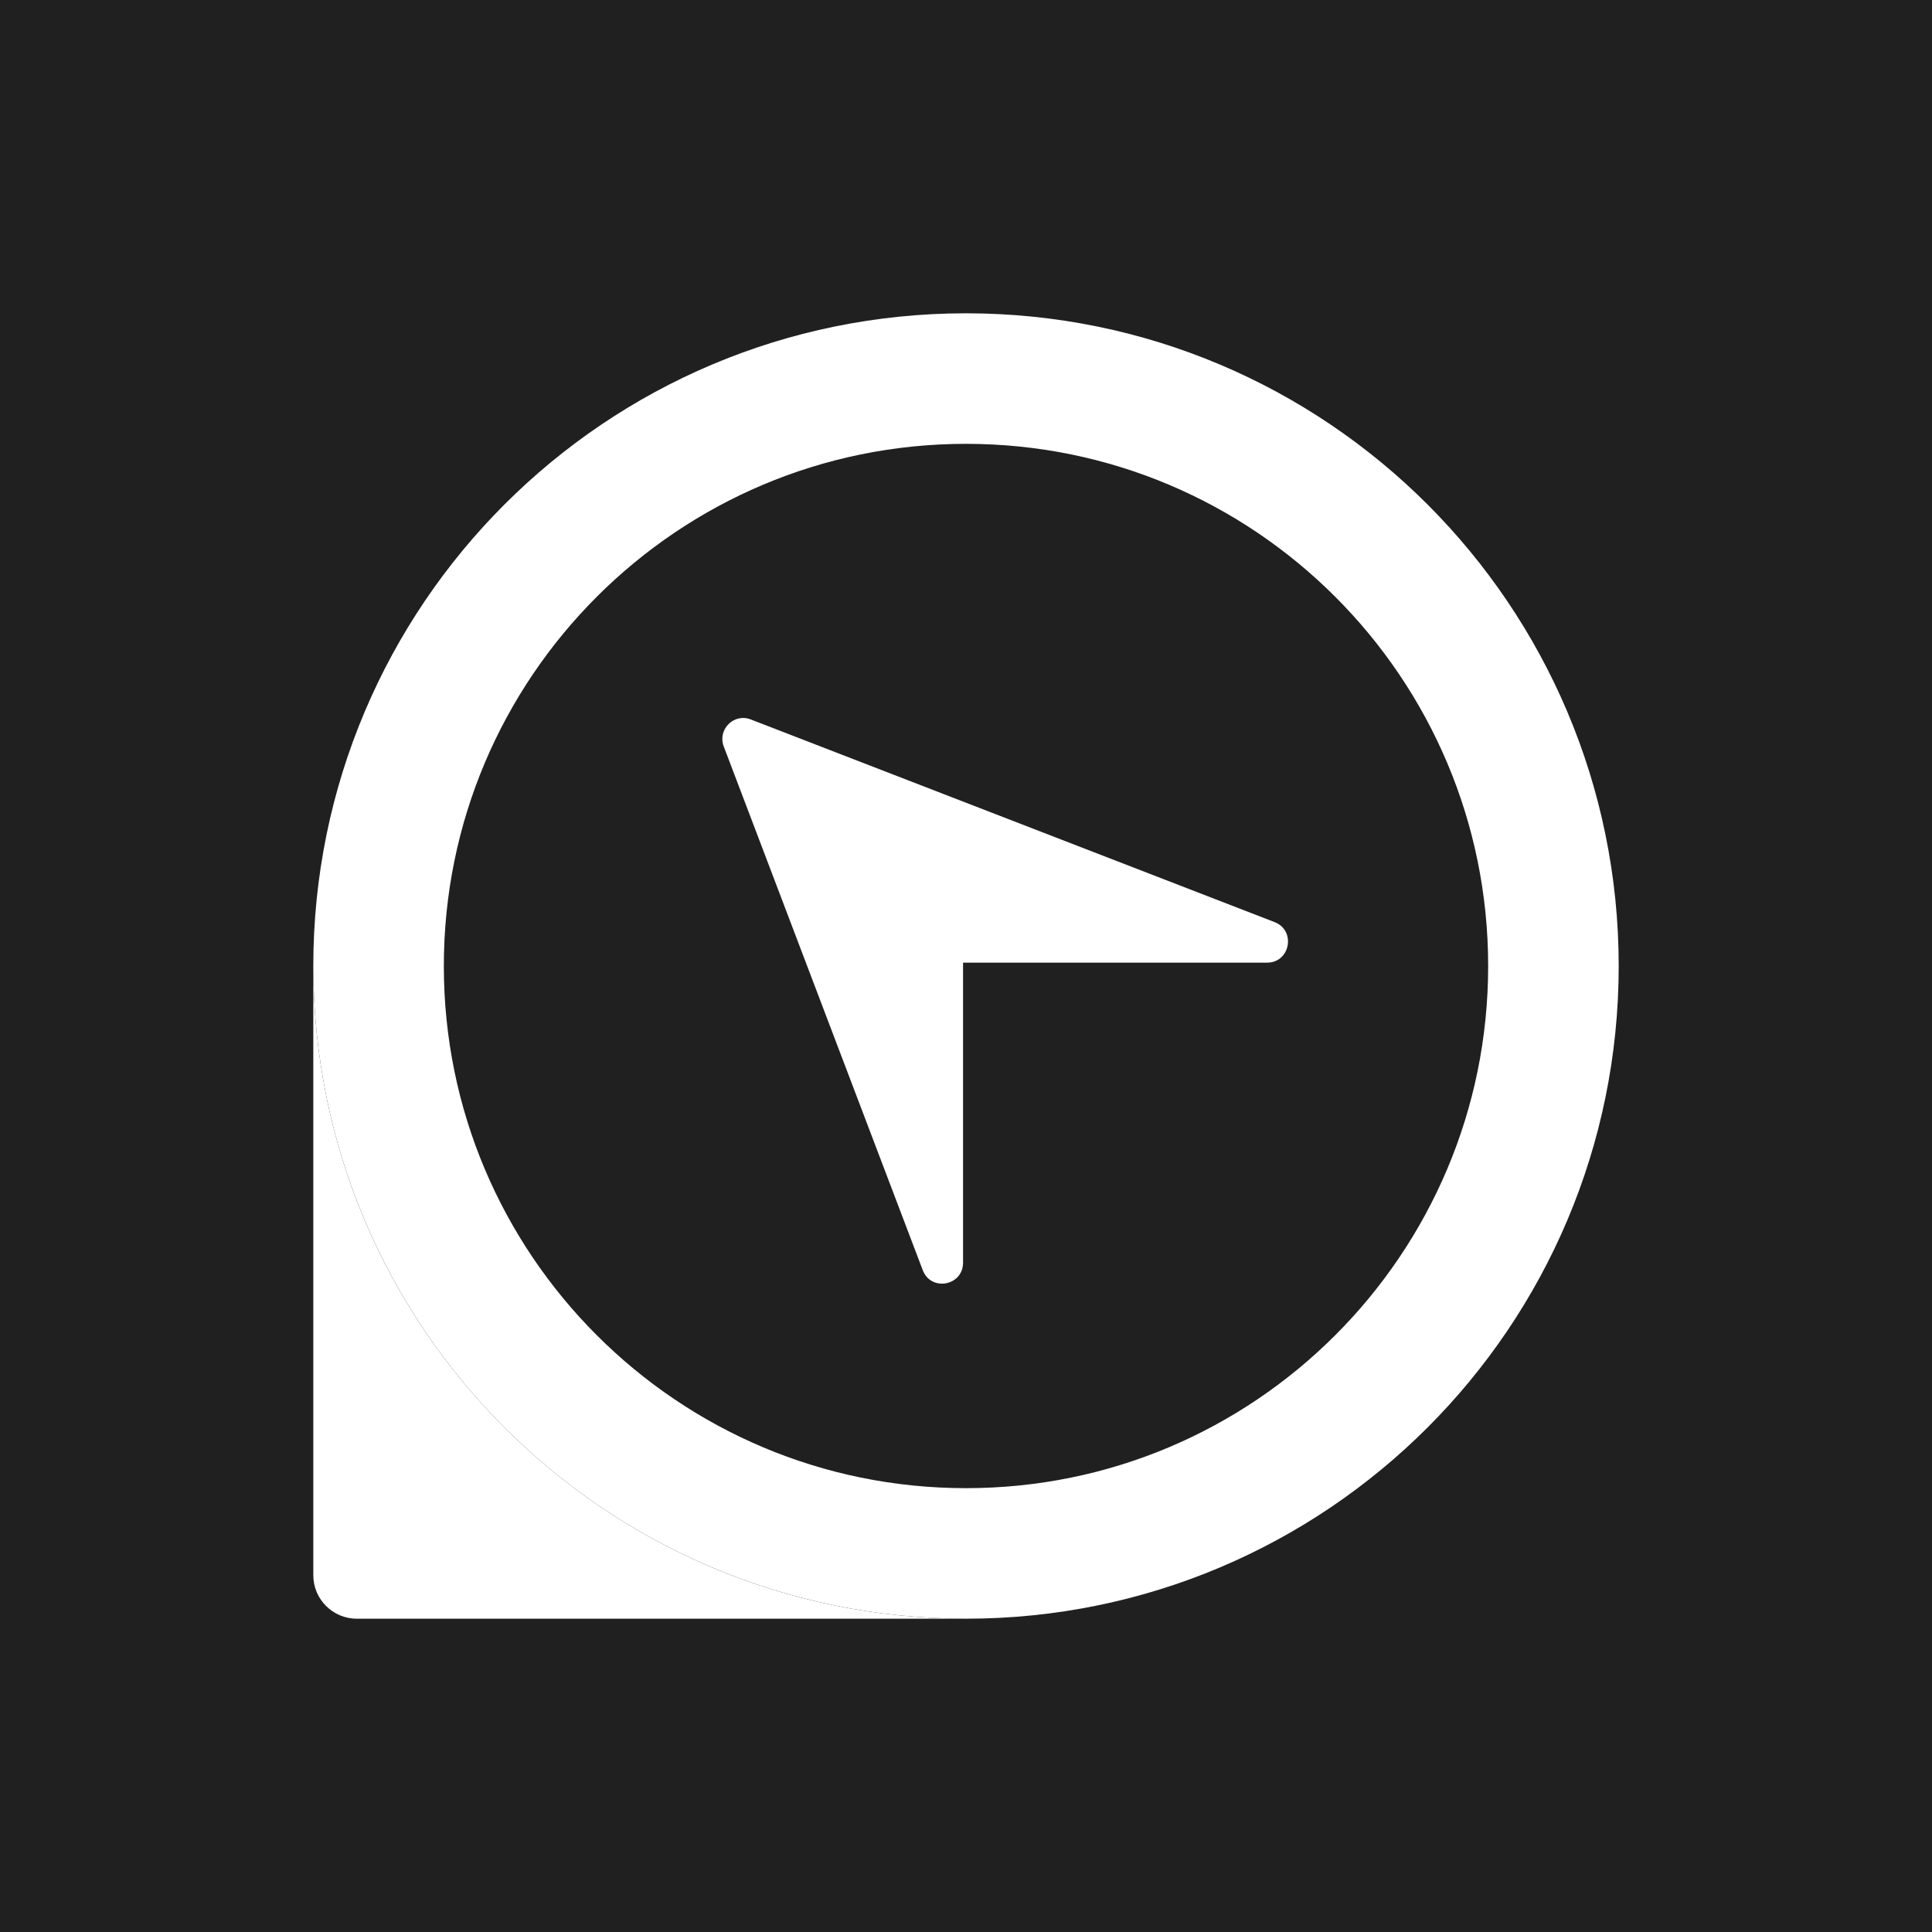
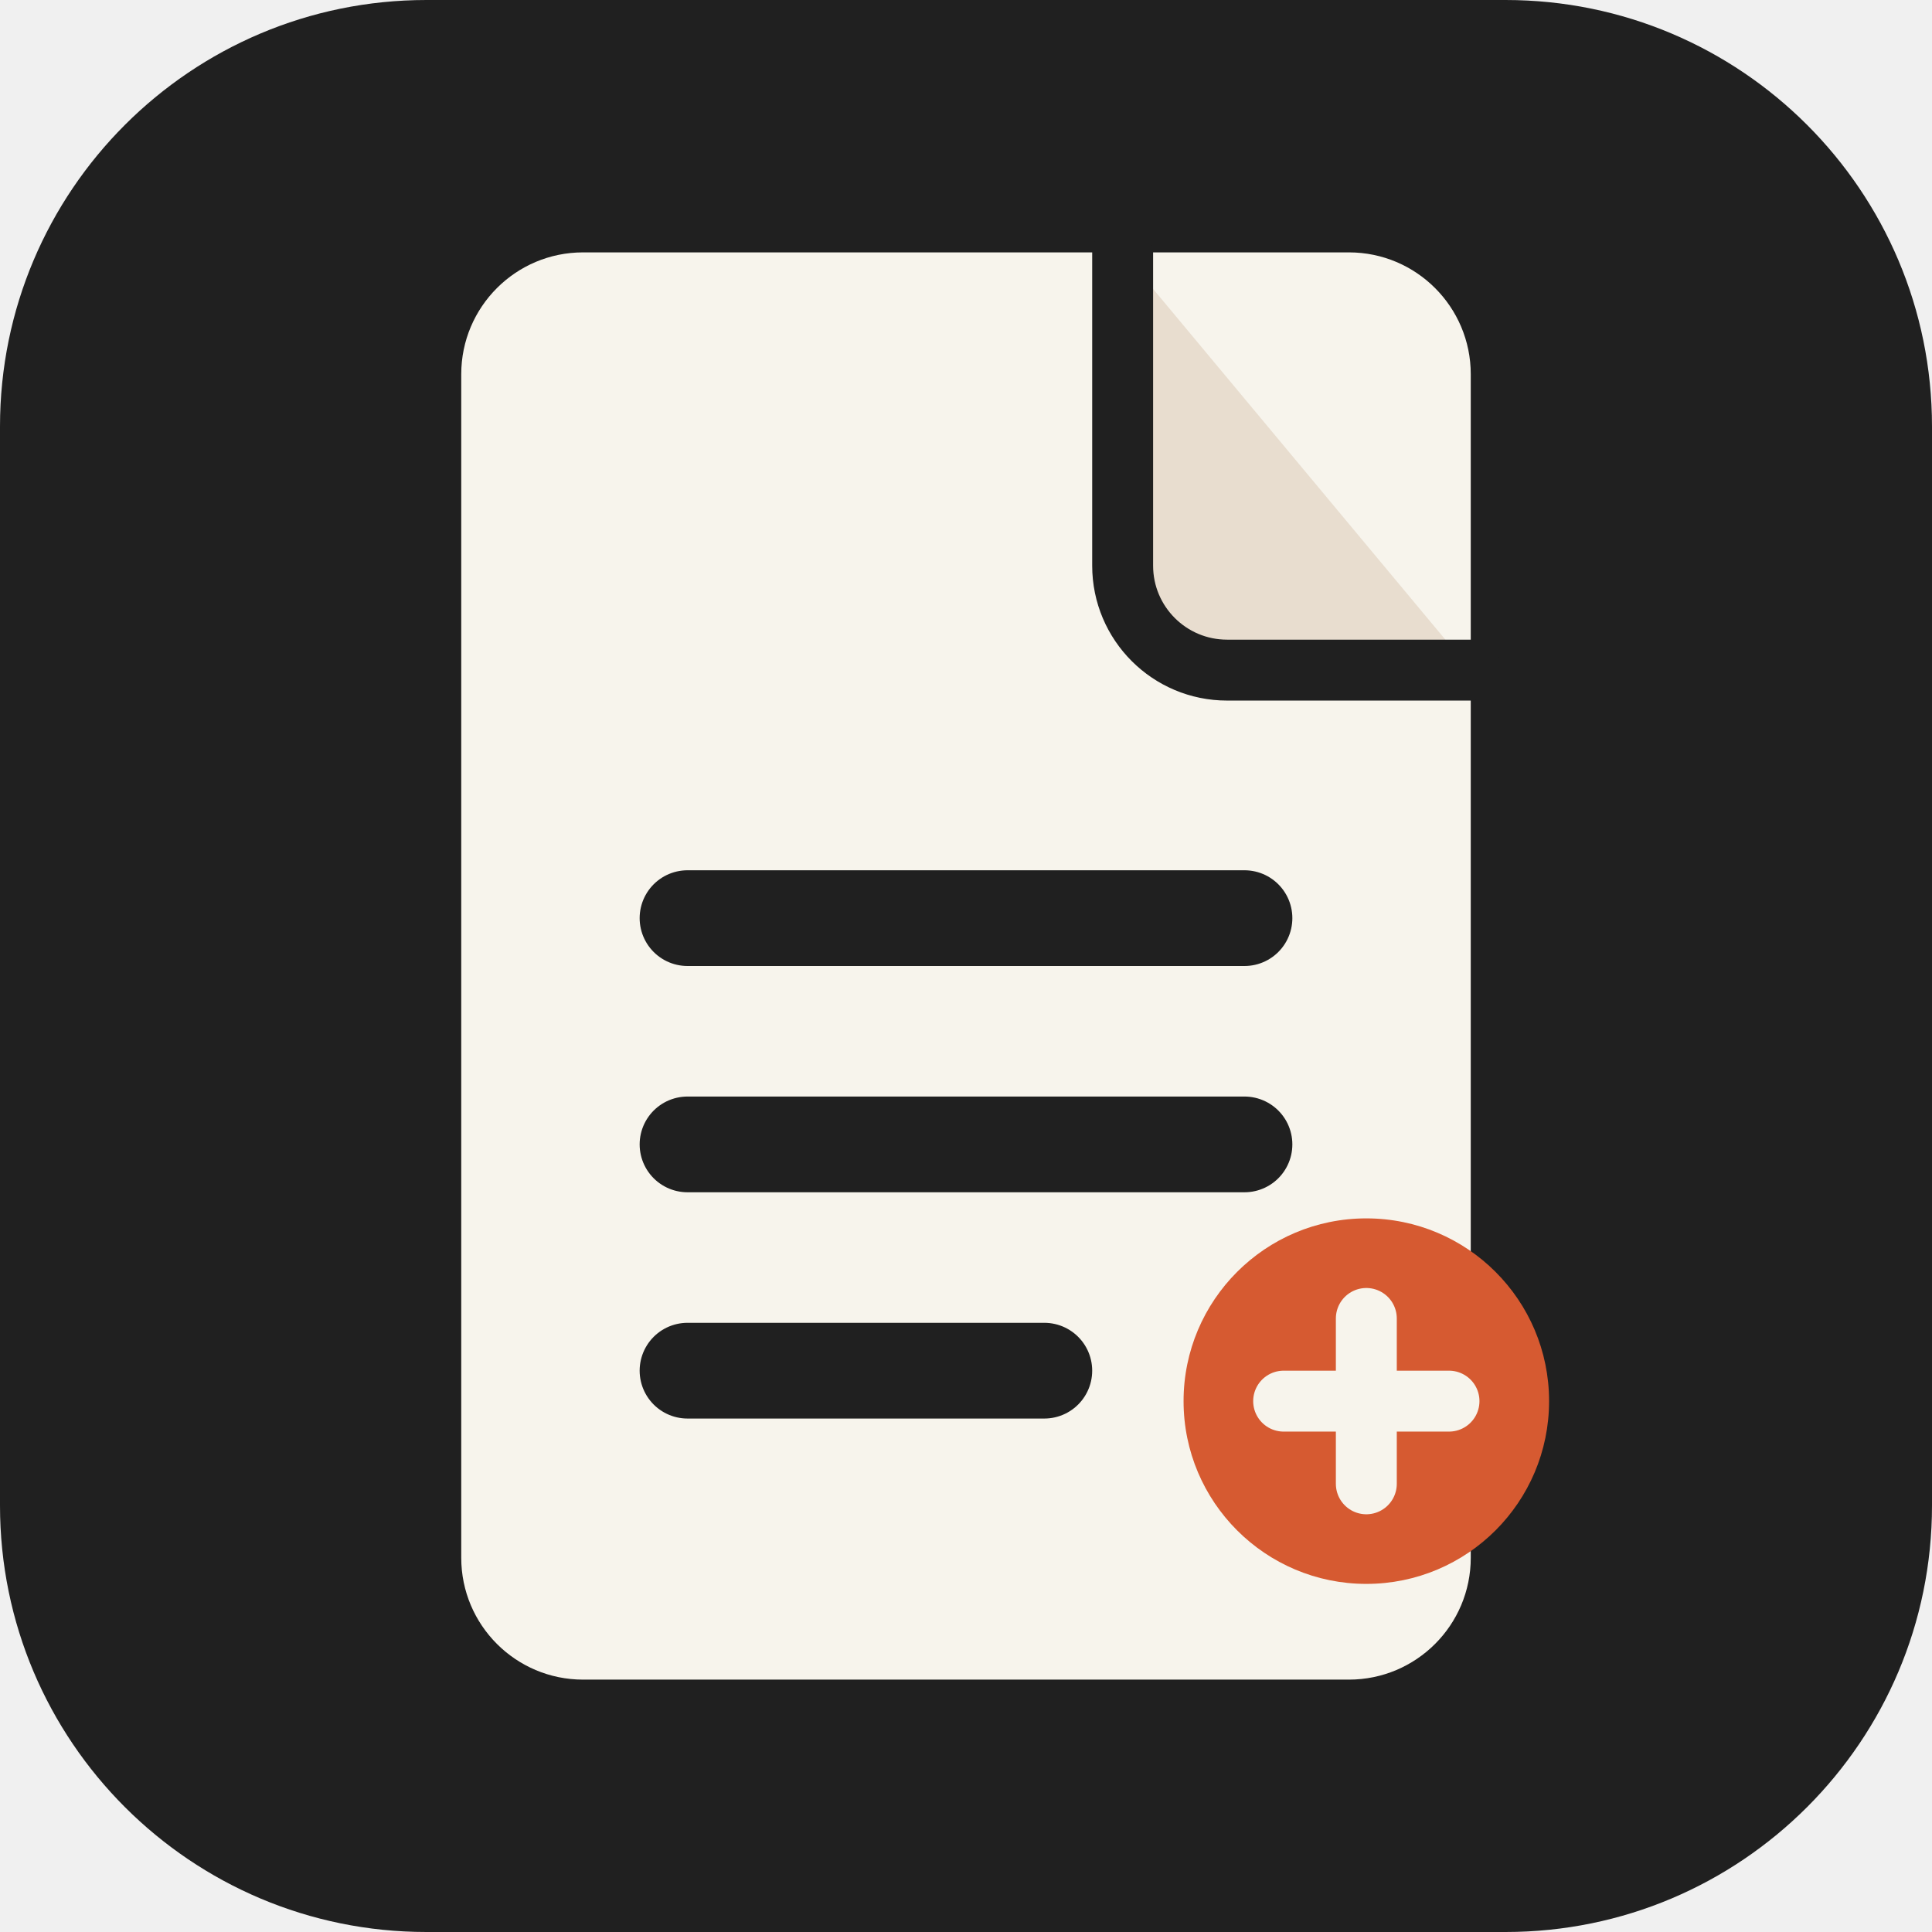
<svg xmlns="http://www.w3.org/2000/svg" width="444" height="444" viewBox="0 0 444 444" fill="none">
-   <rect width="444" height="444" fill="#202020" />
-   <path d="M212.059 291.897L166.327 171.549C164.847 167.654 168.651 163.836 172.52 165.333L292.925 211.915C297.88 213.832 296.514 221.229 291.205 221.229H221.322V290.177C221.322 295.523 213.957 296.891 212.059 291.897Z" fill="#FFFFFF" />
-   <path d="M72 222C72 304.843 139.157 372 222 372H82C76.477 372 72 367.523 72 362V222Z" fill="#FFFFFF" />
-   <path d="M222 87C296.558 87 357 147.442 357 222C357 296.558 296.558 357 222 357C147.442 357 87 296.558 87 222C87 147.442 147.442 87 222 87Z" stroke="#FFFFFF" stroke-width="30" />
+   <rect width="444" height="444" rx="98" fill="#202020" />
+   <rect x="106" y="58" width="232" height="328" rx="28" fill="#F7F4EC" />
+   <path d="M258 58v72c0 13.255 10.745 24 24 24h56" fill="#E8DDCF" />
+   <path d="M258 58v72c0 13.255 10.745 24 24 24h56" stroke="#202020" stroke-width="14" stroke-linecap="round" stroke-linejoin="round" />
+   <path d="M158 211h128M158 263h128M158 315h82" stroke="#202020" stroke-width="22" stroke-linecap="round" />
+   <circle cx="314" cy="322" r="42" fill="#D65A31" />
+   <path d="M295 322h38M314 303v38" stroke="#F7F4EC" stroke-width="14" stroke-linecap="round" />
</svg>
